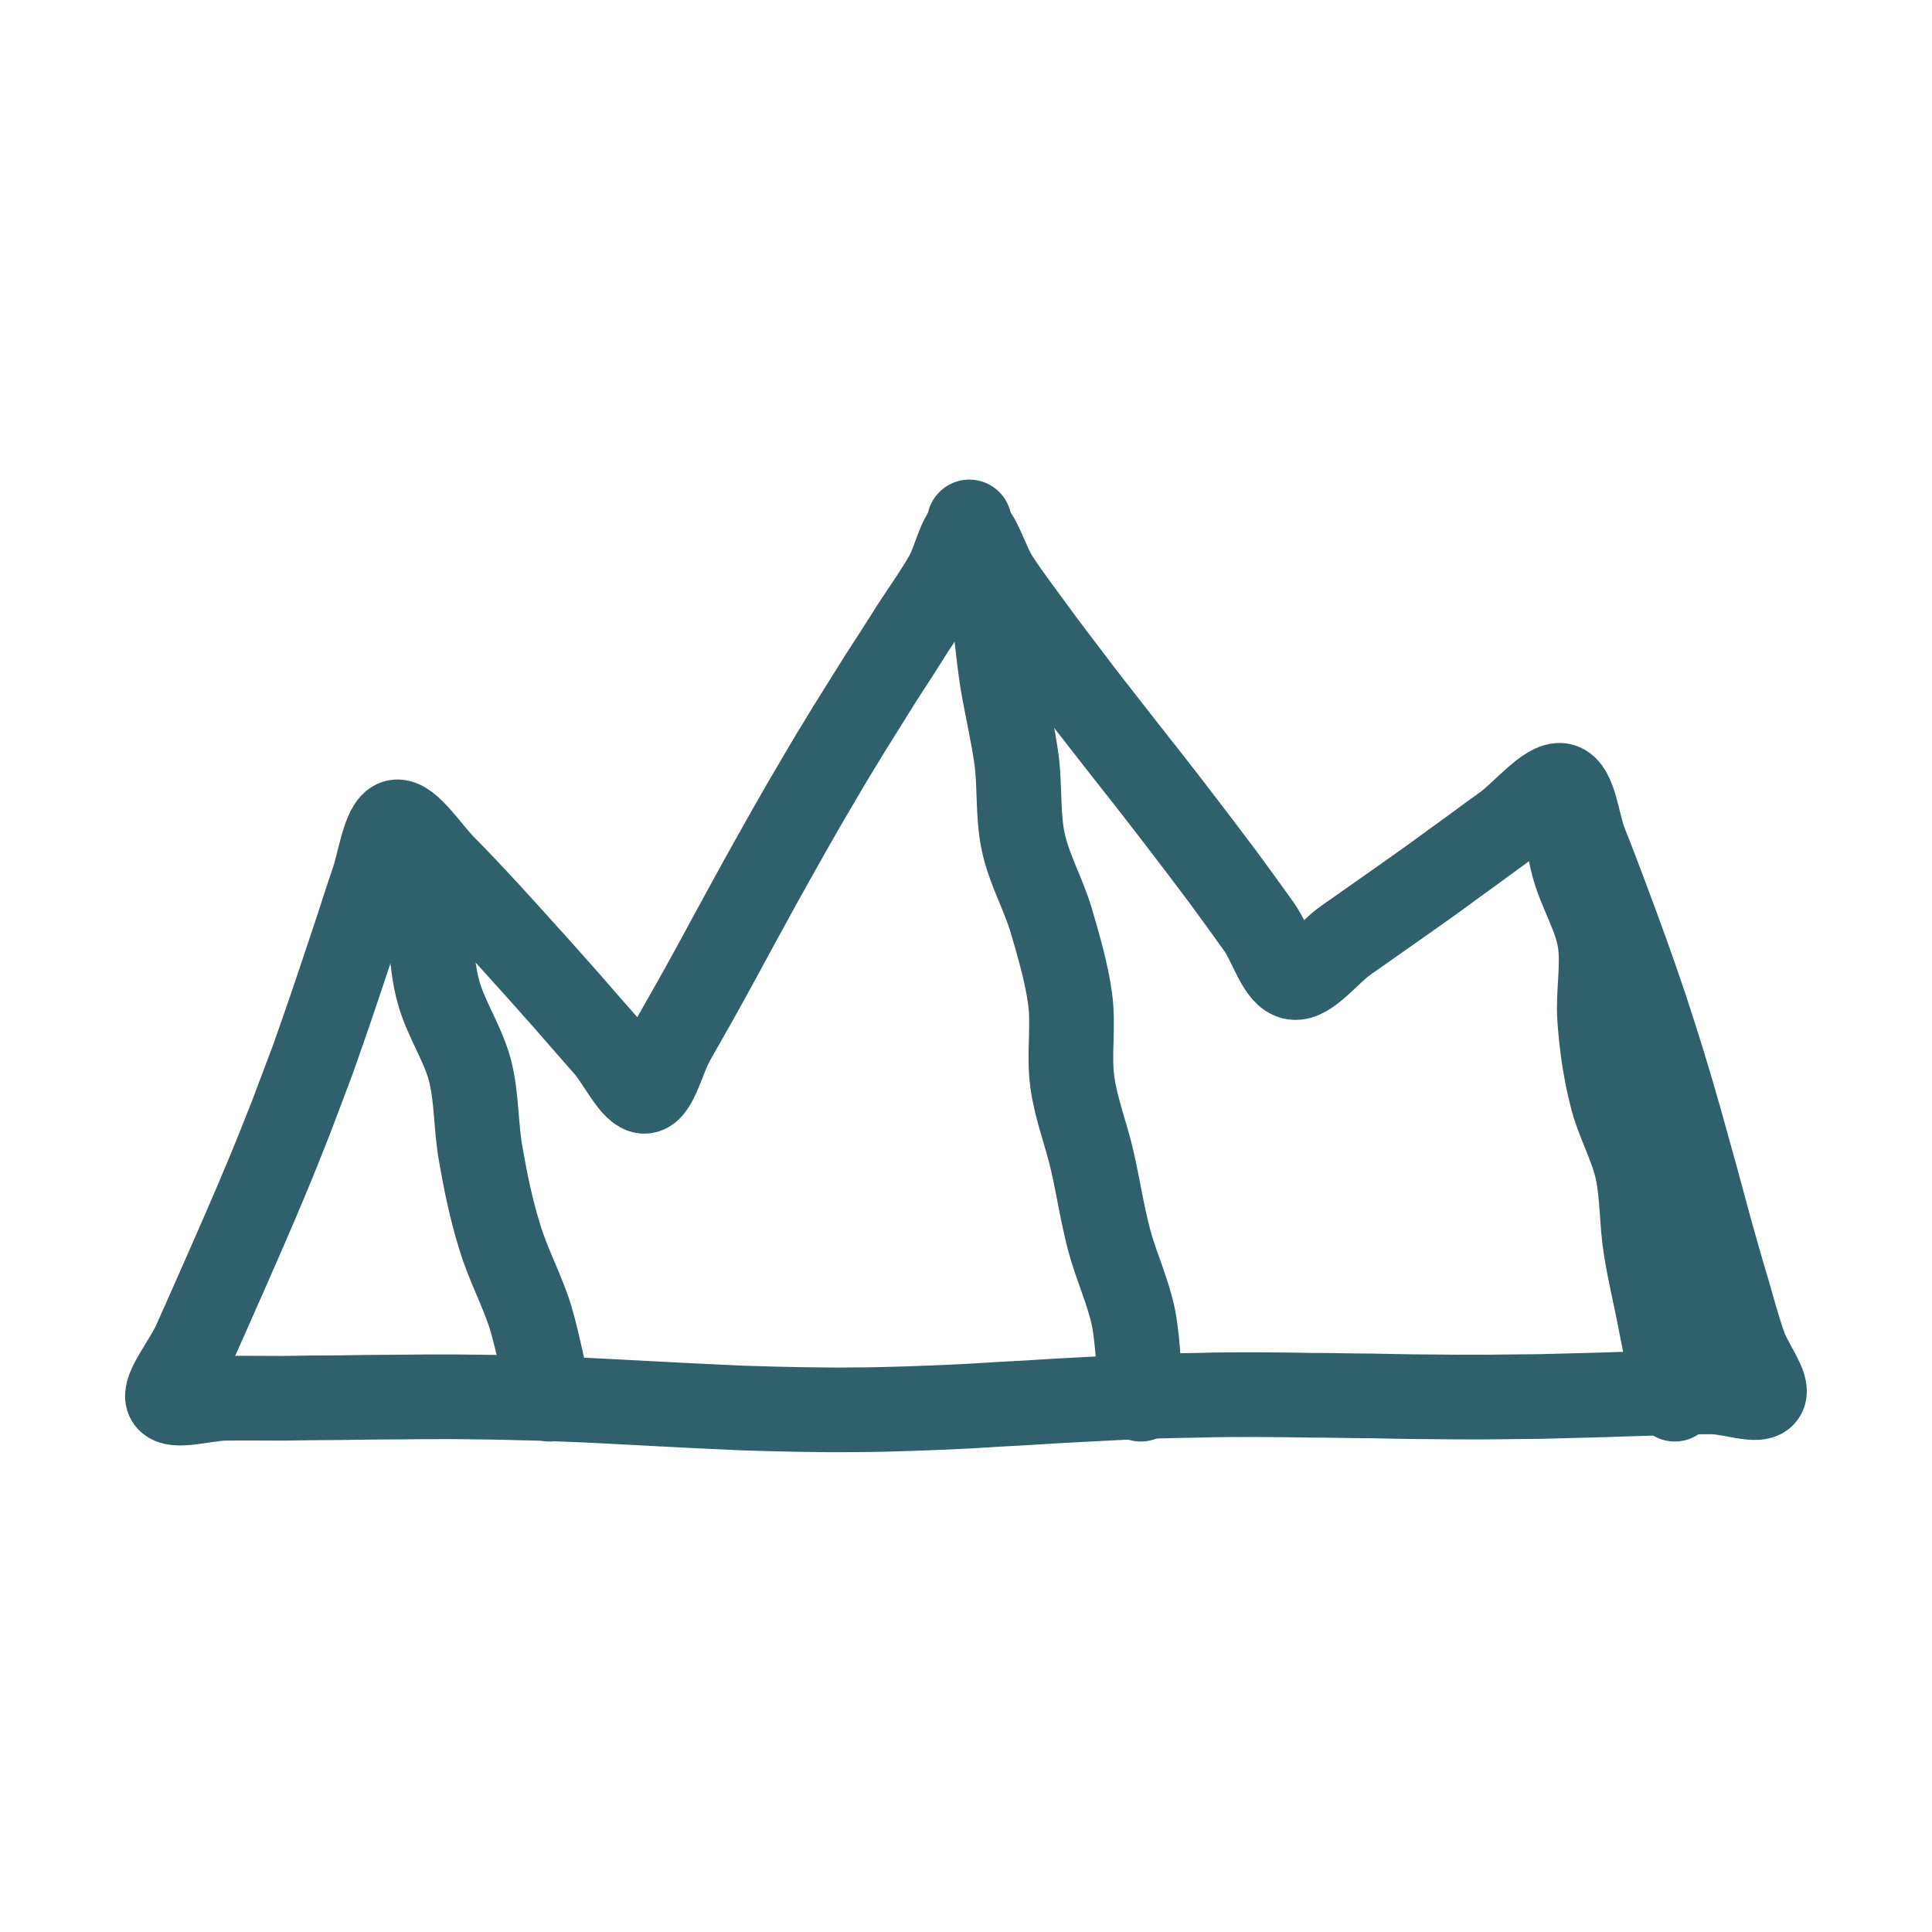
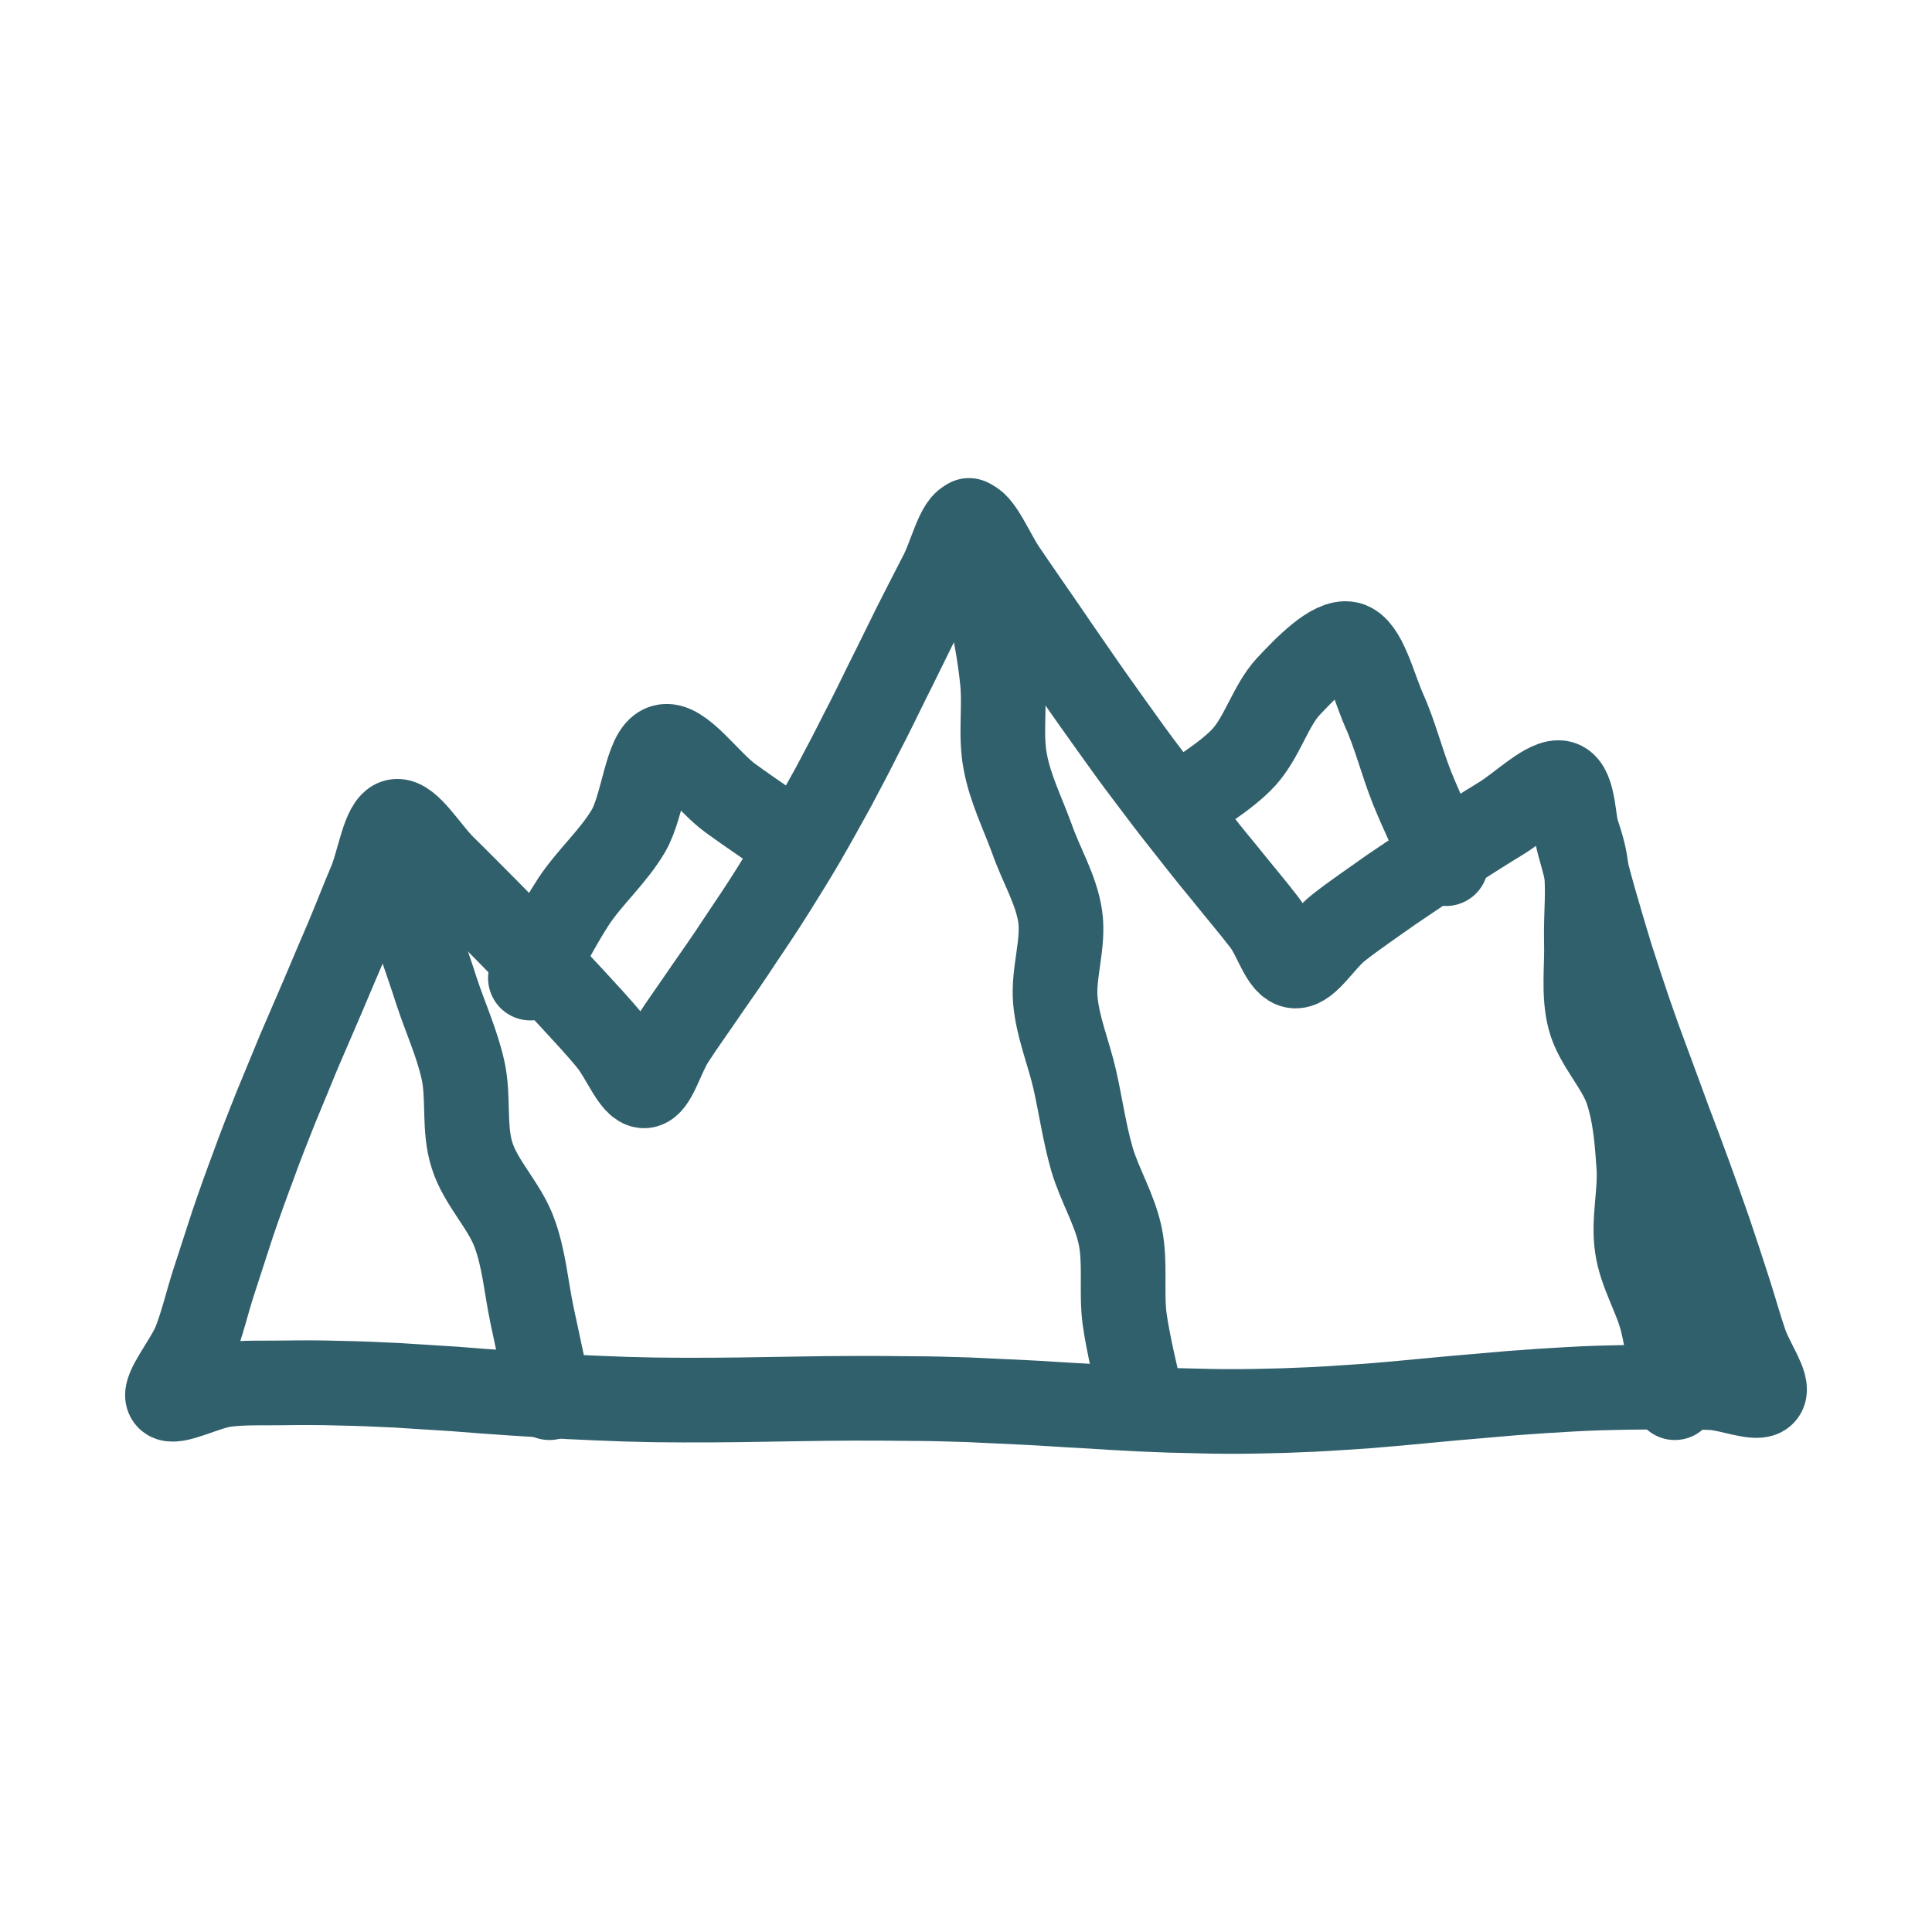
<svg xmlns="http://www.w3.org/2000/svg" viewBox="0 0 64 64" width="64" height="64" role="img" aria-label="Foothills Labs">
  <g fill="none" stroke="#31606D" stroke-width="2.805" stroke-linecap="round" stroke-linejoin="round">
-     <path d="M 5.57 46.35 C 5.4 46.05 6.16 45.12 6.44 44.5 C 6.72 43.88 6.99 43.26 7.27 42.63 C 7.54 42.01 7.82 41.39 8.09 40.76 C 8.36 40.14 8.63 39.51 8.89 38.88 C 9.15 38.26 9.4 37.62 9.65 36.99 C 9.89 36.36 10.13 35.72 10.37 35.08 C 10.6 34.44 10.82 33.79 11.04 33.15 C 11.26 32.51 11.47 31.86 11.69 31.21 C 11.91 30.57 12.1 29.93 12.33 29.27 C 12.57 28.61 12.73 27.33 13.12 27.23 C 13.52 27.14 14.21 28.22 14.7 28.71 C 15.19 29.2 15.63 29.68 16.09 30.17 C 16.54 30.66 16.99 31.16 17.44 31.66 C 17.89 32.15 18.33 32.66 18.78 33.16 C 19.22 33.67 19.67 34.18 20.1 34.67 C 20.53 35.17 21 36.18 21.36 36.15 C 21.72 36.12 21.96 35.05 22.28 34.48 C 22.59 33.92 22.93 33.34 23.25 32.76 C 23.57 32.18 23.89 31.6 24.2 31.02 C 24.52 30.44 24.83 29.86 25.15 29.28 C 25.47 28.71 25.79 28.13 26.12 27.55 C 26.44 26.98 26.77 26.41 27.11 25.84 C 27.44 25.27 27.78 24.71 28.13 24.14 C 28.48 23.58 28.83 23.02 29.18 22.46 C 29.54 21.91 29.9 21.35 30.25 20.79 C 30.61 20.24 31.02 19.66 31.33 19.12 C 31.64 18.59 31.83 17.59 32.11 17.6 C 32.4 17.61 32.67 18.64 33.02 19.18 C 33.37 19.72 33.81 20.3 34.22 20.86 C 34.62 21.41 35.04 21.96 35.46 22.51 C 35.87 23.06 36.3 23.6 36.72 24.14 C 37.15 24.69 37.57 25.23 38 25.77 C 38.42 26.31 38.85 26.86 39.26 27.4 C 39.68 27.95 40.1 28.5 40.51 29.05 C 40.92 29.61 41.33 30.17 41.72 30.72 C 42.11 31.28 42.38 32.31 42.86 32.38 C 43.34 32.45 44 31.56 44.58 31.15 C 45.17 30.73 45.77 30.32 46.36 29.9 C 46.96 29.48 47.55 29.06 48.13 28.63 C 48.72 28.21 49.29 27.78 49.89 27.35 C 50.48 26.91 51.28 25.93 51.72 26.02 C 52.16 26.12 52.26 27.3 52.5 27.91 C 52.75 28.53 52.97 29.12 53.2 29.73 C 53.43 30.34 53.65 30.94 53.87 31.55 C 54.09 32.16 54.3 32.77 54.51 33.39 C 54.71 34 54.91 34.62 55.1 35.24 C 55.29 35.86 55.47 36.48 55.65 37.11 C 55.82 37.73 56 38.36 56.17 38.98 C 56.34 39.61 56.51 40.24 56.68 40.86 C 56.86 41.49 57.03 42.11 57.22 42.73 C 57.4 43.36 57.58 44.02 57.78 44.59 C 57.98 45.17 58.6 45.95 58.42 46.2 C 58.25 46.46 57.34 46.12 56.75 46.11 C 56.15 46.1 55.48 46.14 54.85 46.15 C 54.22 46.17 53.59 46.19 52.96 46.21 C 52.32 46.23 51.69 46.24 51.06 46.26 C 50.43 46.27 49.8 46.27 49.17 46.28 C 48.53 46.28 47.9 46.28 47.27 46.27 C 46.64 46.27 46.01 46.25 45.37 46.24 C 44.74 46.24 44.11 46.22 43.48 46.22 C 42.85 46.21 42.22 46.2 41.58 46.2 C 40.95 46.2 40.32 46.2 39.69 46.22 C 39.06 46.23 38.43 46.24 37.79 46.27 C 37.16 46.29 36.53 46.33 35.9 46.36 C 35.27 46.39 34.64 46.43 34 46.47 C 33.37 46.5 32.74 46.54 32.11 46.58 C 31.48 46.61 30.84 46.64 30.21 46.66 C 29.58 46.68 28.95 46.7 28.32 46.7 C 27.69 46.71 27.05 46.7 26.42 46.69 C 25.79 46.68 25.16 46.66 24.53 46.64 C 23.9 46.61 23.26 46.58 22.63 46.55 C 22 46.52 21.37 46.48 20.74 46.45 C 20.1 46.42 19.47 46.38 18.84 46.36 C 18.21 46.33 17.58 46.31 16.95 46.3 C 16.31 46.28 15.68 46.28 15.05 46.27 C 14.42 46.27 13.79 46.27 13.16 46.28 C 12.52 46.28 11.89 46.29 11.26 46.3 C 10.63 46.3 10 46.31 9.36 46.32 C 8.73 46.32 8.1 46.31 7.47 46.32 C 6.84 46.32 5.75 46.66 5.57 46.35 Z" />
-     <path d="M 13.16 27.4 C 13.31 27.84 13.86 29.15 14.09 30.05 C 14.31 30.96 14.27 31.94 14.52 32.84 C 14.76 33.74 15.33 34.55 15.57 35.46 C 15.8 36.36 15.76 37.34 15.93 38.26 C 16.09 39.18 16.28 40.1 16.56 40.99 C 16.83 41.89 17.29 42.73 17.57 43.62 C 17.84 44.52 18.1 45.9 18.21 46.35" />
-     <path d="M 32.11 17.29 C 32.23 17.73 32.65 19.02 32.83 19.89 C 33.01 20.77 33.06 21.68 33.2 22.56 C 33.35 23.45 33.56 24.32 33.68 25.21 C 33.79 26.11 33.71 27.04 33.9 27.91 C 34.09 28.79 34.56 29.61 34.82 30.48 C 35.07 31.34 35.33 32.21 35.45 33.1 C 35.57 33.99 35.4 34.93 35.52 35.83 C 35.64 36.72 35.98 37.57 36.18 38.44 C 36.38 39.31 36.51 40.2 36.74 41.07 C 36.97 41.94 37.37 42.78 37.55 43.66 C 37.72 44.54 37.75 45.9 37.79 46.35" />
-     <path d="M 51.69 26.14 C 51.76 26.56 51.9 27.84 52.12 28.67 C 52.34 29.5 52.84 30.28 52.99 31.13 C 53.13 31.97 52.93 32.88 52.99 33.74 C 53.05 34.6 53.17 35.45 53.38 36.28 C 53.58 37.12 54.04 37.9 54.23 38.74 C 54.41 39.58 54.38 40.46 54.51 41.3 C 54.64 42.15 54.85 42.98 55.01 43.83 C 55.18 44.67 55.41 45.93 55.48 46.35" />
+     <path d="M 5.57 46.3 C 5.4 46.06 6.21 45.09 6.46 44.46 C 6.71 43.82 6.86 43.15 7.07 42.5 C 7.28 41.85 7.49 41.2 7.7 40.56 C 7.92 39.91 8.15 39.27 8.39 38.63 C 8.62 37.99 8.87 37.36 9.12 36.73 C 9.38 36.1 9.64 35.47 9.9 34.84 C 10.17 34.21 10.44 33.59 10.71 32.96 C 10.97 32.34 11.24 31.71 11.51 31.08 C 11.77 30.46 12.01 29.84 12.28 29.2 C 12.55 28.55 12.73 27.29 13.12 27.21 C 13.52 27.13 14.17 28.2 14.66 28.69 C 15.15 29.17 15.61 29.64 16.08 30.11 C 16.55 30.59 17.03 31.06 17.49 31.55 C 17.96 32.03 18.43 32.51 18.88 33 C 19.34 33.5 19.82 34.01 20.22 34.5 C 20.63 35 21 35.98 21.34 35.97 C 21.68 35.96 21.93 34.96 22.28 34.43 C 22.62 33.9 23.03 33.34 23.4 32.79 C 23.78 32.25 24.16 31.7 24.52 31.15 C 24.89 30.6 25.26 30.05 25.61 29.49 C 25.96 28.93 26.31 28.37 26.64 27.8 C 26.97 27.23 27.29 26.65 27.61 26.07 C 27.92 25.49 28.23 24.9 28.52 24.32 C 28.83 23.73 29.12 23.13 29.41 22.54 C 29.71 21.95 29.99 21.36 30.29 20.76 C 30.59 20.17 30.89 19.58 31.19 19 C 31.49 18.42 31.76 17.28 32.1 17.27 C 32.45 17.26 32.89 18.37 33.28 18.93 C 33.67 19.5 34.06 20.07 34.45 20.63 C 34.84 21.2 35.23 21.77 35.62 22.33 C 36.01 22.9 36.41 23.46 36.81 24.02 C 37.21 24.58 37.61 25.14 38.03 25.69 C 38.44 26.24 38.86 26.79 39.29 27.33 C 39.71 27.87 40.14 28.41 40.58 28.94 C 41.01 29.48 41.49 30.04 41.88 30.55 C 42.27 31.06 42.49 31.97 42.9 32 C 43.31 32.03 43.8 31.16 44.33 30.74 C 44.86 30.32 45.5 29.89 46.09 29.47 C 46.69 29.06 47.29 28.66 47.9 28.26 C 48.51 27.87 49.1 27.49 49.74 27.1 C 50.38 26.71 51.29 25.8 51.72 25.94 C 52.15 26.08 52.12 27.28 52.3 27.93 C 52.48 28.57 52.63 29.18 52.81 29.81 C 52.99 30.43 53.17 31.05 53.36 31.67 C 53.56 32.29 53.76 32.9 53.97 33.52 C 54.18 34.13 54.4 34.74 54.63 35.35 C 54.85 35.95 55.08 36.56 55.3 37.17 C 55.53 37.78 55.76 38.38 55.98 38.99 C 56.2 39.6 56.42 40.21 56.63 40.82 C 56.84 41.44 57.04 42.05 57.24 42.67 C 57.44 43.28 57.62 43.94 57.82 44.52 C 58.02 45.1 58.6 45.91 58.42 46.15 C 58.24 46.39 57.34 46.01 56.74 45.97 C 56.14 45.94 55.48 45.95 54.84 45.95 C 54.21 45.95 53.58 45.96 52.95 45.98 C 52.32 46 51.69 46.04 51.05 46.08 C 50.42 46.12 49.79 46.17 49.16 46.23 C 48.53 46.28 47.9 46.34 47.26 46.4 C 46.63 46.46 46 46.52 45.37 46.57 C 44.74 46.61 44.1 46.66 43.47 46.69 C 42.84 46.72 42.21 46.74 41.58 46.75 C 40.95 46.76 40.31 46.76 39.68 46.74 C 39.05 46.73 38.42 46.71 37.79 46.68 C 37.16 46.65 36.52 46.61 35.89 46.57 C 35.26 46.54 34.63 46.49 34 46.46 C 33.37 46.43 32.73 46.4 32.1 46.37 C 31.47 46.35 30.84 46.33 30.21 46.33 C 29.57 46.32 28.94 46.32 28.31 46.32 C 27.68 46.32 27.05 46.33 26.42 46.34 C 25.78 46.35 25.15 46.36 24.52 46.37 C 23.89 46.38 23.26 46.38 22.63 46.38 C 21.99 46.38 21.36 46.37 20.73 46.35 C 20.1 46.33 19.47 46.3 18.84 46.27 C 18.2 46.23 17.57 46.19 16.94 46.15 C 16.31 46.11 15.68 46.06 15.05 46.01 C 14.41 45.97 13.78 45.93 13.15 45.89 C 12.52 45.86 11.89 45.83 11.25 45.82 C 10.62 45.8 9.99 45.8 9.36 45.81 C 8.73 45.82 8.1 45.79 7.46 45.87 C 6.83 45.95 5.74 46.53 5.57 46.3 Z" />
+     <path d="M 13.15 27.35 C 13.23 27.81 13.39 29.22 13.6 30.12 C 13.82 31.03 14.17 31.91 14.45 32.8 C 14.74 33.69 15.14 34.55 15.34 35.46 C 15.54 36.38 15.35 37.39 15.64 38.28 C 15.92 39.17 16.7 39.93 17.03 40.81 C 17.36 41.69 17.43 42.64 17.62 43.55 C 17.82 44.47 18.11 45.84 18.2 46.3" />
+     <path d="M 32.1 17.24 C 32.21 17.67 32.56 18.98 32.74 19.86 C 32.93 20.73 33.11 21.61 33.2 22.51 C 33.3 23.4 33.13 24.35 33.3 25.23 C 33.46 26.11 33.88 26.95 34.19 27.8 C 34.49 28.66 34.99 29.47 35.12 30.36 C 35.25 31.25 34.88 32.24 34.96 33.14 C 35.04 34.03 35.4 34.88 35.6 35.75 C 35.8 36.63 35.92 37.52 36.17 38.39 C 36.42 39.25 36.93 40.07 37.11 40.95 C 37.29 41.82 37.14 42.77 37.25 43.66 C 37.37 44.55 37.7 45.86 37.79 46.3" />
+     <path d="M 51.69 26.08 C 51.82 26.49 52.37 27.7 52.51 28.54 C 52.65 29.39 52.53 30.28 52.55 31.15 C 52.58 32.02 52.44 32.92 52.66 33.75 C 52.88 34.58 53.63 35.31 53.9 36.13 C 54.17 36.95 54.23 37.81 54.29 38.67 C 54.34 39.54 54.1 40.45 54.23 41.3 C 54.35 42.15 54.85 42.93 55.06 43.76 C 55.27 44.59 55.41 45.87 55.48 46.3" />
+     <path d="M 17.57 32.4 C 17.81 31.98 18.47 30.67 19.01 29.85 C 19.55 29.04 20.32 28.37 20.82 27.52 C 21.31 26.67 21.41 24.92 21.97 24.74 C 22.53 24.55 23.44 25.89 24.18 26.43 C 24.92 26.97 26.04 27.72 26.42 27.98" />
+     <path d="M 39.05 26.71 C 39.41 26.44 40.61 25.74 41.21 25.08 C 41.81 24.42 42.09 23.38 42.67 22.75 C 43.25 22.13 44.14 21.21 44.67 21.33 C 45.2 21.46 45.5 22.73 45.85 23.53 C 46.21 24.32 46.44 25.26 46.78 26.11 C 47.12 26.95 47.71 28.19 47.9 28.61" />
  </g>
</svg>
